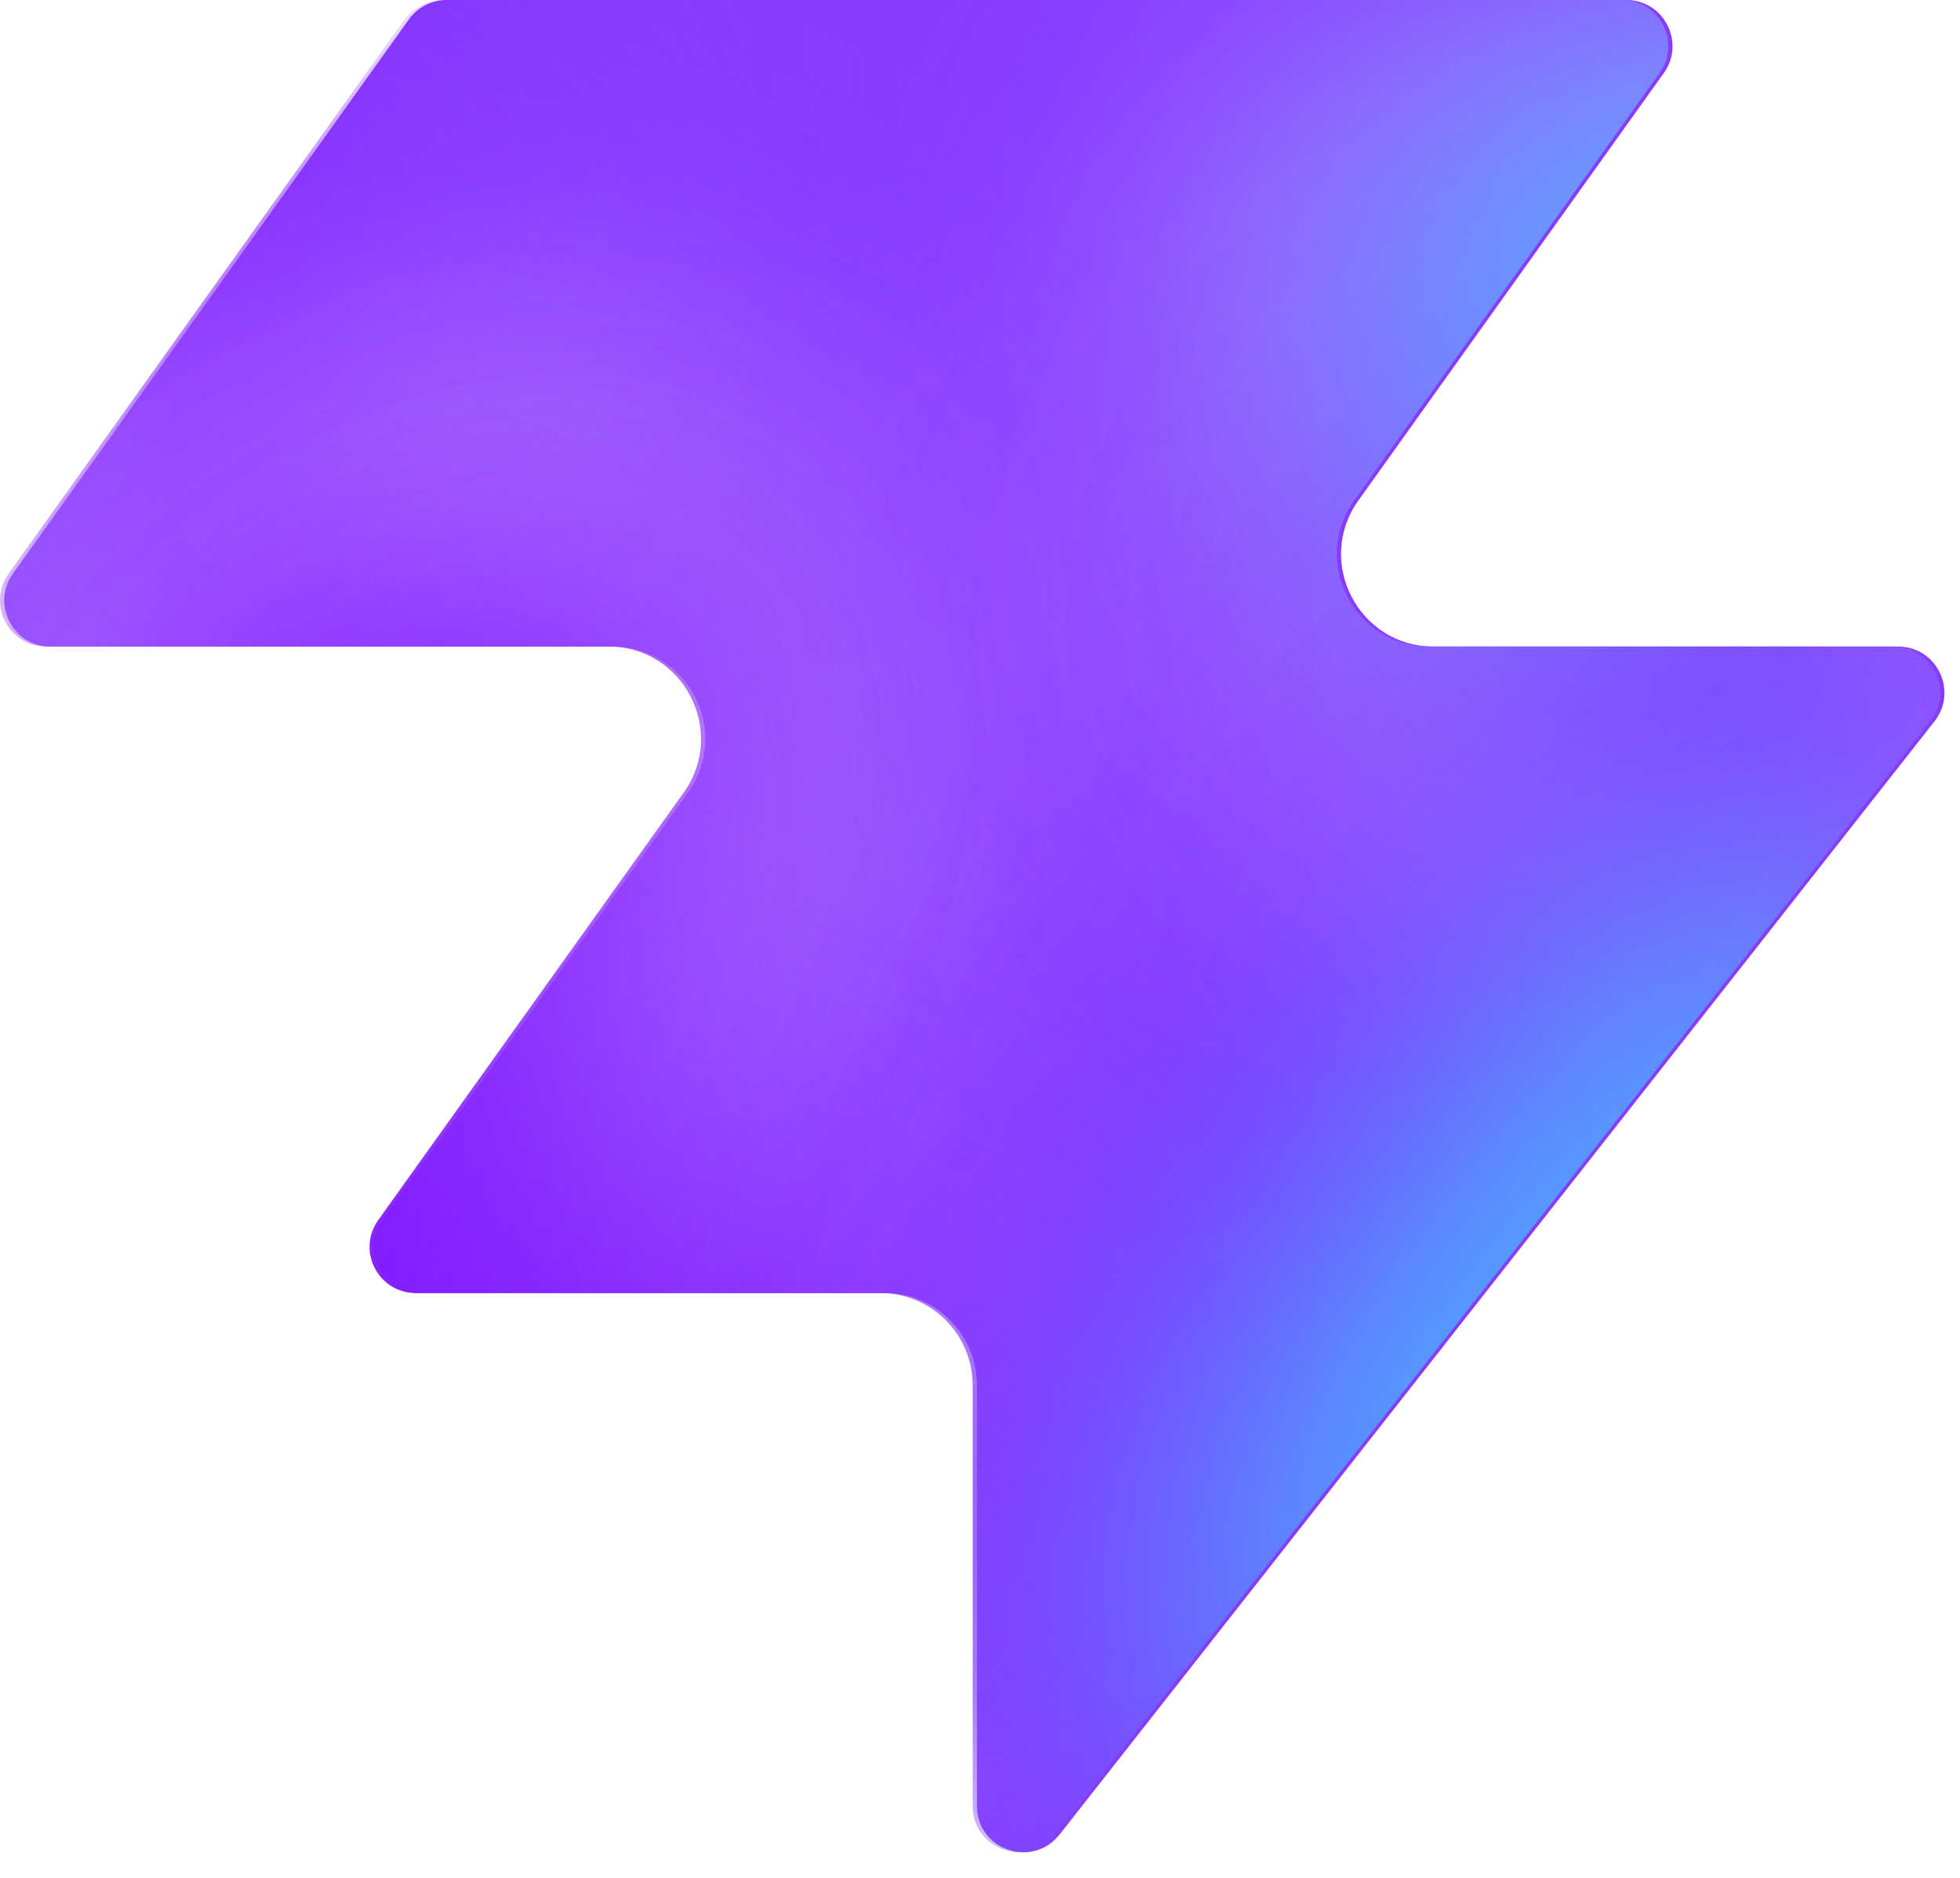
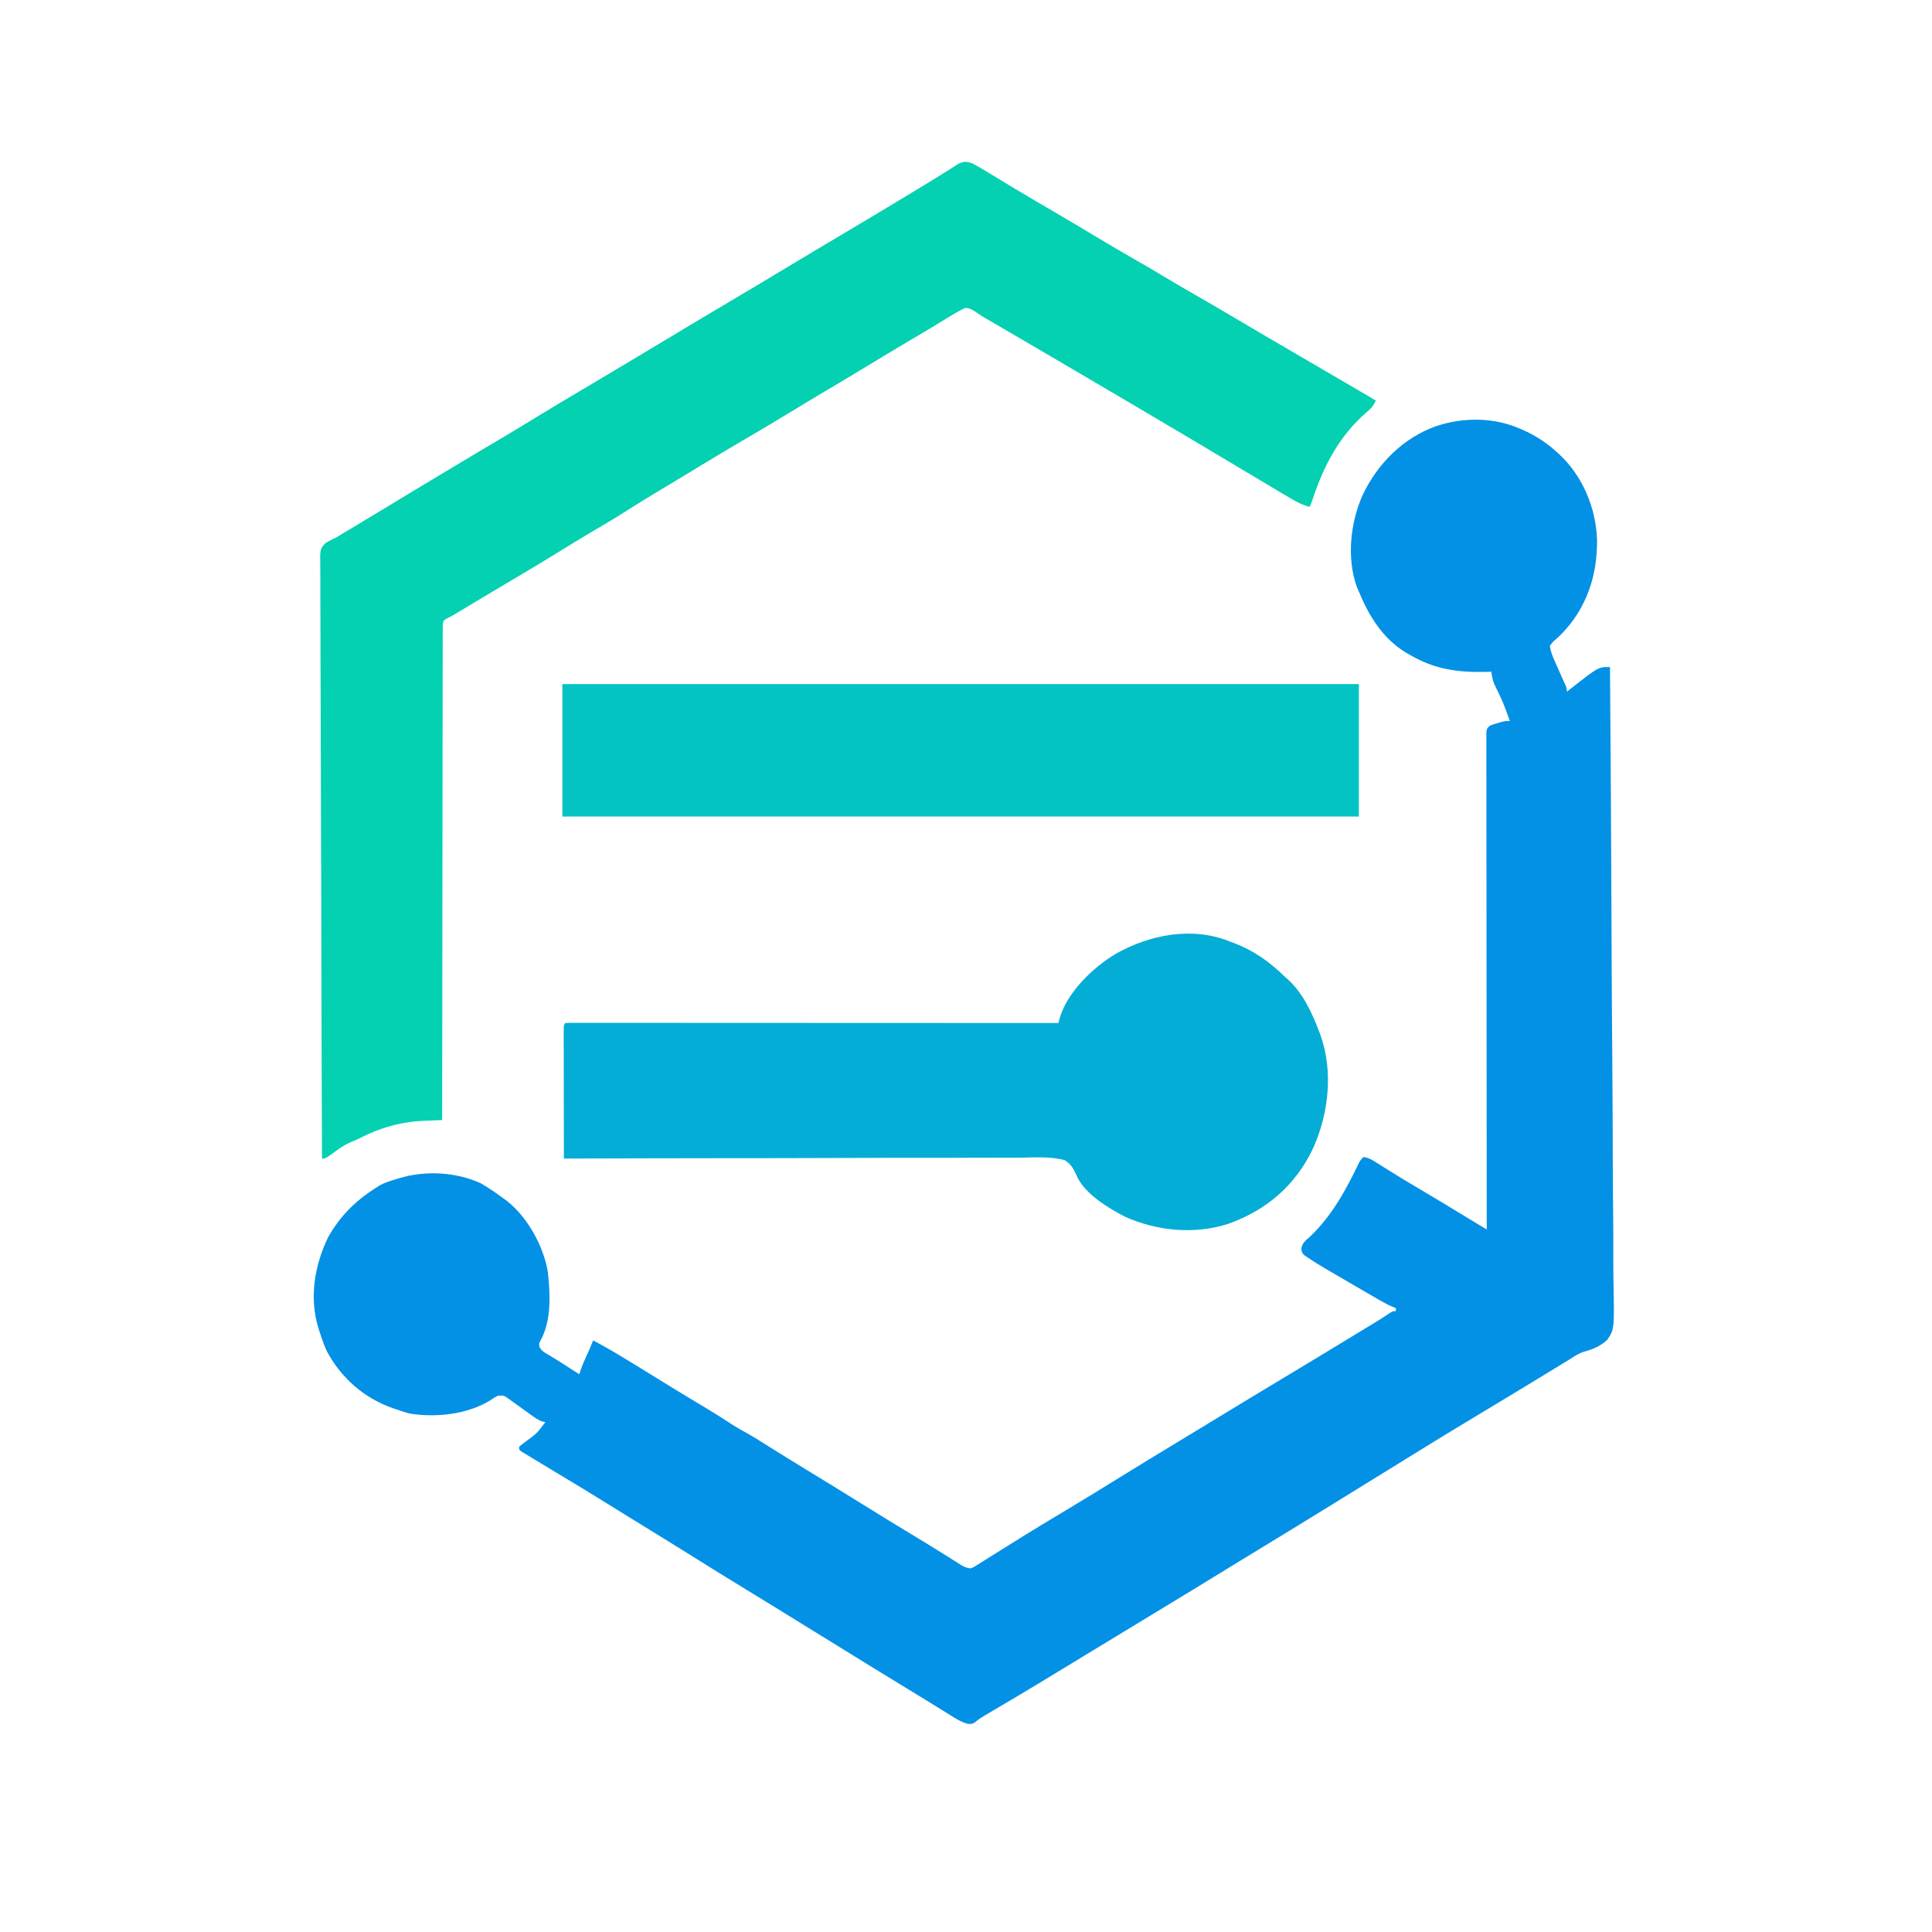
- <svg xmlns="http://www.w3.org/2000/svg" width="48" height="46" fill="none" viewBox="0 0 48 46">
-   <path fill="#863bff" d="M25.946 44.938c-.664.845-2.021.375-2.021-.698V33.937a2.26 2.26 0 0 0-2.262-2.262H10.287c-.92 0-1.456-1.04-.92-1.788l7.48-10.471c1.07-1.497 0-3.578-1.842-3.578H1.237c-.92 0-1.456-1.04-.92-1.788L10.013.474c.214-.297.556-.474.92-.474h28.894c.92 0 1.456 1.04.92 1.788l-7.48 10.471c-1.07 1.498 0 3.579 1.842 3.579h11.377c.943 0 1.473 1.088.89 1.83L25.947 44.94z" style="fill:#863bff;fill:color(display-p3 .525 .23 1);fill-opacity:1" />
-   <mask id="a" width="48" height="46" x="0" y="0" maskUnits="userSpaceOnUse" style="mask-type:alpha">
-     <path fill="#000" d="M25.842 44.938c-.664.844-2.021.375-2.021-.698V33.937a2.26 2.26 0 0 0-2.262-2.262H10.183c-.92 0-1.456-1.04-.92-1.788l7.48-10.471c1.07-1.498 0-3.579-1.842-3.579H1.133c-.92 0-1.456-1.04-.92-1.787L9.91.473c.214-.297.556-.474.92-.474h28.894c.92 0 1.456 1.04.92 1.788l-7.48 10.471c-1.07 1.498 0 3.578 1.842 3.578h11.377c.943 0 1.473 1.088.89 1.832L25.843 44.94z" style="fill:#000;fill-opacity:1" />
-   </mask>
-   <g mask="url(#a)">
-     <g filter="url(#b)">
-       <ellipse cx="5.508" cy="14.704" fill="#ede6ff" rx="5.508" ry="14.704" style="fill:#ede6ff;fill:color(display-p3 .927 .903 1);fill-opacity:1" transform="matrix(.00324 1 1 -.00324 -4.47 31.516)" />
-     </g>
-     <g filter="url(#c)">
-       <ellipse cx="10.399" cy="29.851" fill="#ede6ff" rx="10.399" ry="29.851" style="fill:#ede6ff;fill:color(display-p3 .927 .903 1);fill-opacity:1" transform="matrix(.00324 1 1 -.00324 -39.328 7.883)" />
-     </g>
-     <g filter="url(#d)">
-       <ellipse cx="5.508" cy="30.487" fill="#7e14ff" rx="5.508" ry="30.487" style="fill:#7e14ff;fill:color(display-p3 .492 .077 1);fill-opacity:1" transform="rotate(89.814 -25.913 -14.639)scale(1 -1)" />
-     </g>
-     <g filter="url(#e)">
-       <ellipse cx="5.508" cy="30.599" fill="#7e14ff" rx="5.508" ry="30.599" style="fill:#7e14ff;fill:color(display-p3 .492 .077 1);fill-opacity:1" transform="rotate(89.814 -32.644 -3.334)scale(1 -1)" />
-     </g>
-     <g filter="url(#f)">
-       <ellipse cx="5.508" cy="30.599" fill="#7e14ff" rx="5.508" ry="30.599" style="fill:#7e14ff;fill:color(display-p3 .492 .077 1);fill-opacity:1" transform="matrix(.00324 1 1 -.00324 -34.34 30.47)" />
-     </g>
-     <g filter="url(#g)">
-       <ellipse cx="14.072" cy="22.078" fill="#ede6ff" rx="14.072" ry="22.078" style="fill:#ede6ff;fill:color(display-p3 .927 .903 1);fill-opacity:1" transform="rotate(93.35 24.506 48.493)scale(-1 1)" />
-     </g>
-     <g filter="url(#h)">
-       <ellipse cx="3.47" cy="21.501" fill="#7e14ff" rx="3.47" ry="21.501" style="fill:#7e14ff;fill:color(display-p3 .492 .077 1);fill-opacity:1" transform="rotate(89.009 28.708 47.59)scale(-1 1)" />
-     </g>
-     <g filter="url(#i)">
-       <ellipse cx="3.47" cy="21.501" fill="#7e14ff" rx="3.47" ry="21.501" style="fill:#7e14ff;fill:color(display-p3 .492 .077 1);fill-opacity:1" transform="rotate(89.009 28.708 47.59)scale(-1 1)" />
-     </g>
-     <g filter="url(#j)">
-       <ellipse cx=".387" cy="8.972" fill="#7e14ff" rx="4.407" ry="29.108" style="fill:#7e14ff;fill:color(display-p3 .492 .077 1);fill-opacity:1" transform="rotate(39.51 .387 8.972)" />
-     </g>
-     <g filter="url(#k)">
-       <ellipse cx="47.523" cy="-6.092" fill="#7e14ff" rx="4.407" ry="29.108" style="fill:#7e14ff;fill:color(display-p3 .492 .077 1);fill-opacity:1" transform="rotate(37.892 47.523 -6.092)" />
-     </g>
-     <g filter="url(#l)">
-       <ellipse cx="41.412" cy="6.333" fill="#47bfff" rx="5.971" ry="9.665" style="fill:#47bfff;fill:color(display-p3 .28 .748 1);fill-opacity:1" transform="rotate(37.892 41.412 6.333)" />
-     </g>
-     <g filter="url(#m)">
-       <ellipse cx="-1.879" cy="38.332" fill="#7e14ff" rx="4.407" ry="29.108" style="fill:#7e14ff;fill:color(display-p3 .492 .077 1);fill-opacity:1" transform="rotate(37.892 -1.88 38.332)" />
-     </g>
-     <g filter="url(#n)">
-       <ellipse cx="-1.879" cy="38.332" fill="#7e14ff" rx="4.407" ry="29.108" style="fill:#7e14ff;fill:color(display-p3 .492 .077 1);fill-opacity:1" transform="rotate(37.892 -1.88 38.332)" />
-     </g>
-     <g filter="url(#o)">
-       <ellipse cx="35.651" cy="29.907" fill="#7e14ff" rx="4.407" ry="29.108" style="fill:#7e14ff;fill:color(display-p3 .492 .077 1);fill-opacity:1" transform="rotate(37.892 35.651 29.907)" />
-     </g>
-     <g filter="url(#p)">
-       <ellipse cx="38.418" cy="32.4" fill="#47bfff" rx="5.971" ry="15.297" style="fill:#47bfff;fill:color(display-p3 .28 .748 1);fill-opacity:1" transform="rotate(37.892 38.418 32.4)" />
-     </g>
-   </g>
-   <defs>
-     <filter id="b" width="60.045" height="41.654" x="-19.77" y="16.149" color-interpolation-filters="sRGB" filterUnits="userSpaceOnUse">
-       <feFlood flood-opacity="0" result="BackgroundImageFix" />
-       <feBlend in="SourceGraphic" in2="BackgroundImageFix" result="shape" />
-       <feGaussianBlur result="effect1_foregroundBlur_2002_17158" stdDeviation="7.659" />
-     </filter>
-     <filter id="c" width="90.34" height="51.437" x="-54.613" y="-7.533" color-interpolation-filters="sRGB" filterUnits="userSpaceOnUse">
-       <feFlood flood-opacity="0" result="BackgroundImageFix" />
-       <feBlend in="SourceGraphic" in2="BackgroundImageFix" result="shape" />
-       <feGaussianBlur result="effect1_foregroundBlur_2002_17158" stdDeviation="7.659" />
-     </filter>
-     <filter id="d" width="79.355" height="29.4" x="-49.64" y="2.03" color-interpolation-filters="sRGB" filterUnits="userSpaceOnUse">
-       <feFlood flood-opacity="0" result="BackgroundImageFix" />
-       <feBlend in="SourceGraphic" in2="BackgroundImageFix" result="shape" />
-       <feGaussianBlur result="effect1_foregroundBlur_2002_17158" stdDeviation="4.596" />
-     </filter>
-     <filter id="e" width="79.579" height="29.4" x="-45.045" y="20.029" color-interpolation-filters="sRGB" filterUnits="userSpaceOnUse">
-       <feFlood flood-opacity="0" result="BackgroundImageFix" />
-       <feBlend in="SourceGraphic" in2="BackgroundImageFix" result="shape" />
-       <feGaussianBlur result="effect1_foregroundBlur_2002_17158" stdDeviation="4.596" />
-     </filter>
-     <filter id="f" width="79.579" height="29.4" x="-43.513" y="21.178" color-interpolation-filters="sRGB" filterUnits="userSpaceOnUse">
-       <feFlood flood-opacity="0" result="BackgroundImageFix" />
-       <feBlend in="SourceGraphic" in2="BackgroundImageFix" result="shape" />
-       <feGaussianBlur result="effect1_foregroundBlur_2002_17158" stdDeviation="4.596" />
-     </filter>
-     <filter id="g" width="74.749" height="58.852" x="15.756" y="-17.901" color-interpolation-filters="sRGB" filterUnits="userSpaceOnUse">
-       <feFlood flood-opacity="0" result="BackgroundImageFix" />
-       <feBlend in="SourceGraphic" in2="BackgroundImageFix" result="shape" />
-       <feGaussianBlur result="effect1_foregroundBlur_2002_17158" stdDeviation="7.659" />
-     </filter>
-     <filter id="h" width="61.377" height="25.362" x="23.548" y="2.284" color-interpolation-filters="sRGB" filterUnits="userSpaceOnUse">
-       <feFlood flood-opacity="0" result="BackgroundImageFix" />
-       <feBlend in="SourceGraphic" in2="BackgroundImageFix" result="shape" />
-       <feGaussianBlur result="effect1_foregroundBlur_2002_17158" stdDeviation="4.596" />
-     </filter>
-     <filter id="i" width="61.377" height="25.362" x="23.548" y="2.284" color-interpolation-filters="sRGB" filterUnits="userSpaceOnUse">
-       <feFlood flood-opacity="0" result="BackgroundImageFix" />
-       <feBlend in="SourceGraphic" in2="BackgroundImageFix" result="shape" />
-       <feGaussianBlur result="effect1_foregroundBlur_2002_17158" stdDeviation="4.596" />
-     </filter>
-     <filter id="j" width="56.045" height="63.649" x="-27.636" y="-22.853" color-interpolation-filters="sRGB" filterUnits="userSpaceOnUse">
-       <feFlood flood-opacity="0" result="BackgroundImageFix" />
-       <feBlend in="SourceGraphic" in2="BackgroundImageFix" result="shape" />
-       <feGaussianBlur result="effect1_foregroundBlur_2002_17158" stdDeviation="4.596" />
-     </filter>
-     <filter id="k" width="54.814" height="64.646" x="20.116" y="-38.415" color-interpolation-filters="sRGB" filterUnits="userSpaceOnUse">
-       <feFlood flood-opacity="0" result="BackgroundImageFix" />
-       <feBlend in="SourceGraphic" in2="BackgroundImageFix" result="shape" />
-       <feGaussianBlur result="effect1_foregroundBlur_2002_17158" stdDeviation="4.596" />
-     </filter>
-     <filter id="l" width="33.541" height="35.313" x="24.641" y="-11.323" color-interpolation-filters="sRGB" filterUnits="userSpaceOnUse">
-       <feFlood flood-opacity="0" result="BackgroundImageFix" />
-       <feBlend in="SourceGraphic" in2="BackgroundImageFix" result="shape" />
-       <feGaussianBlur result="effect1_foregroundBlur_2002_17158" stdDeviation="4.596" />
-     </filter>
-     <filter id="m" width="54.814" height="64.646" x="-29.286" y="6.009" color-interpolation-filters="sRGB" filterUnits="userSpaceOnUse">
-       <feFlood flood-opacity="0" result="BackgroundImageFix" />
-       <feBlend in="SourceGraphic" in2="BackgroundImageFix" result="shape" />
-       <feGaussianBlur result="effect1_foregroundBlur_2002_17158" stdDeviation="4.596" />
-     </filter>
-     <filter id="n" width="54.814" height="64.646" x="-29.286" y="6.009" color-interpolation-filters="sRGB" filterUnits="userSpaceOnUse">
-       <feFlood flood-opacity="0" result="BackgroundImageFix" />
-       <feBlend in="SourceGraphic" in2="BackgroundImageFix" result="shape" />
-       <feGaussianBlur result="effect1_foregroundBlur_2002_17158" stdDeviation="4.596" />
-     </filter>
-     <filter id="o" width="54.814" height="64.646" x="8.244" y="-2.416" color-interpolation-filters="sRGB" filterUnits="userSpaceOnUse">
-       <feFlood flood-opacity="0" result="BackgroundImageFix" />
-       <feBlend in="SourceGraphic" in2="BackgroundImageFix" result="shape" />
-       <feGaussianBlur result="effect1_foregroundBlur_2002_17158" stdDeviation="4.596" />
-     </filter>
-     <filter id="p" width="39.409" height="43.623" x="18.713" y="10.588" color-interpolation-filters="sRGB" filterUnits="userSpaceOnUse">
-       <feFlood flood-opacity="0" result="BackgroundImageFix" />
-       <feBlend in="SourceGraphic" in2="BackgroundImageFix" result="shape" />
-       <feGaussianBlur result="effect1_foregroundBlur_2002_17158" stdDeviation="4.596" />
-     </filter>
-   </defs>
+ <svg xmlns="http://www.w3.org/2000/svg" version="1.1" width="1254" height="1254">
+   <path d="M0 0 C0.62 0.262 1.24 0.525 1.878 0.795 C10.155 4.404 17.305 8.929 24 15 C24.781 15.7 25.562 16.4 26.367 17.121 C41.286 31.211 49.784 51.552 50.575 71.904 C50.94 95.301 43.959 116.525 27.613 133.414 C25.833 135.176 23.993 136.878 22.105 138.523 C21.411 139.341 20.716 140.158 20 141 C20.37 144.793 21.739 147.993 23.285 151.449 C23.733 152.462 24.181 153.474 24.643 154.518 C25.111 155.564 25.58 156.61 26.062 157.688 C26.994 159.773 27.923 161.86 28.848 163.949 C29.26 164.87 29.673 165.792 30.098 166.741 C31 169 31 169 31 171 C31.822 170.348 32.645 169.695 33.492 169.023 C51.572 154.811 51.572 154.811 59 155 C59.435 210.101 59.77 265.203 59.97 320.305 C59.994 326.81 60.019 333.316 60.044 339.821 C60.049 341.116 60.054 342.411 60.059 343.745 C60.141 364.715 60.291 385.685 60.466 406.655 C60.644 428.171 60.749 449.687 60.788 471.205 C60.814 484.483 60.896 497.759 61.05 511.036 C61.151 520.141 61.181 529.244 61.157 538.349 C61.144 543.604 61.163 548.854 61.265 554.108 C61.832 584.853 61.832 584.853 57.144 591.717 C52.759 595.766 48.014 597.749 42.311 599.292 C38.79 600.37 36.078 602.183 33.004 604.195 C31.946 604.839 30.888 605.483 29.798 606.147 C28.73 606.8 27.663 607.452 26.562 608.125 C25.375 608.848 24.188 609.572 23.001 610.294 C20.553 611.785 18.105 613.277 15.658 614.77 C9.714 618.395 3.763 622.01 -2.188 625.625 C-2.766 625.976 -3.344 626.328 -3.94 626.69 C-12.318 631.779 -20.715 636.838 -29.125 641.875 C-46.181 652.093 -63.102 662.522 -80 673 C-93.429 681.324 -106.873 689.623 -120.332 697.898 C-124.706 700.588 -129.079 703.281 -133.449 705.977 C-145.196 713.219 -156.967 720.421 -168.77 727.572 C-177.201 732.682 -185.609 737.825 -194 743 C-206.453 750.679 -218.955 758.277 -231.468 765.859 C-236.731 769.049 -241.991 772.244 -247.252 775.439 C-250.168 777.209 -253.084 778.98 -256 780.75 C-257.167 781.458 -258.333 782.167 -259.5 782.875 C-266.5 787.125 -266.5 787.125 -268.25 788.188 C-269.417 788.896 -270.583 789.604 -271.749 790.312 C-274.669 792.085 -277.589 793.857 -280.509 795.629 C-285.724 798.794 -290.938 801.961 -296.147 805.136 C-306.647 811.536 -317.154 817.92 -327.734 824.188 C-328.833 824.838 -328.833 824.838 -329.953 825.502 C-333.531 827.62 -337.111 829.735 -340.694 831.845 C-341.994 832.613 -343.294 833.381 -344.594 834.148 C-345.184 834.495 -345.774 834.841 -346.383 835.197 C-348.767 836.607 -350.952 837.957 -353.025 839.803 C-355 841 -355 841 -357.881 840.895 C-361.317 839.909 -363.866 838.561 -366.902 836.676 C-367.729 836.169 -367.729 836.169 -368.571 835.651 C-370.366 834.547 -372.151 833.43 -373.938 832.312 C-375.188 831.54 -376.438 830.769 -377.69 829.998 C-380.235 828.43 -382.777 826.857 -385.316 825.28 C-390.667 821.962 -396.054 818.703 -401.438 815.438 C-413.449 808.128 -425.415 800.745 -437.368 793.34 C-445.681 788.192 -454.009 783.069 -462.338 777.948 C-469.13 773.771 -475.912 769.579 -482.688 765.375 C-489.872 760.918 -497.084 756.51 -504.312 752.125 C-514.32 746.051 -524.253 739.864 -534.172 733.648 C-548.508 724.666 -562.922 715.81 -577.334 706.95 C-583.323 703.268 -589.305 699.573 -595.277 695.863 C-602.816 691.181 -610.382 686.551 -618 682 C-625.266 677.651 -632.523 673.288 -639.75 668.875 C-640.674 668.318 -641.599 667.761 -642.551 667.188 C-643.817 666.41 -643.817 666.41 -645.109 665.617 C-645.862 665.159 -646.614 664.702 -647.39 664.23 C-647.921 663.824 -648.452 663.418 -649 663 C-649 662.34 -649 661.68 -649 661 C-647.277 659.52 -647.277 659.52 -644.938 657.812 C-637.468 652.318 -637.468 652.318 -632 645 C-632.551 644.909 -633.102 644.818 -633.67 644.725 C-636.675 643.79 -638.734 642.249 -641.281 640.402 C-642.791 639.324 -642.791 639.324 -644.332 638.225 C-646.446 636.699 -648.558 635.17 -650.668 633.639 C-651.675 632.921 -652.681 632.204 -653.719 631.465 C-654.636 630.801 -655.553 630.137 -656.498 629.453 C-659.094 627.665 -659.094 627.665 -663 628 C-665.231 629.168 -665.231 629.168 -667.5 630.75 C-682.526 640.064 -702.783 642.269 -720.133 639.5 C-722.829 638.808 -725.388 637.961 -728 637 C-729.034 636.66 -730.068 636.319 -731.133 635.969 C-749.59 629.511 -764.482 616.453 -773.75 599.25 C-775.772 594.911 -777.29 590.428 -778.75 585.875 C-778.961 585.218 -779.172 584.561 -779.39 583.884 C-785.391 564.165 -781.812 543.244 -773 525 C-765.28 511.304 -755.176 501.289 -742 493 C-741.214 492.477 -740.427 491.953 -739.617 491.414 C-736.182 489.558 -732.67 488.483 -728.938 487.375 C-728.23 487.158 -727.523 486.942 -726.795 486.719 C-710.075 481.632 -690.002 482.657 -674 490 C-668.765 492.982 -663.851 496.436 -659 500 C-658.265 500.539 -657.53 501.078 -656.773 501.633 C-643.437 512.29 -633.14 530.929 -630.391 547.723 C-628.858 562.041 -627.945 579.137 -635.195 592.145 C-636.15 593.977 -636.15 593.977 -635.918 596.051 C-634.615 598.816 -632.933 599.638 -630.312 601.188 C-629.333 601.78 -628.353 602.373 -627.344 602.984 C-626.24 603.65 -625.137 604.315 -624 605 C-621.427 606.629 -618.87 608.283 -616.312 609.938 C-615.1 610.718 -613.888 611.498 -612.676 612.277 C-611.793 612.846 -610.91 613.414 -610 614 C-609.722 613.125 -609.443 612.249 -609.156 611.348 C-608.093 608.269 -606.876 605.386 -605.5 602.438 C-603.896 598.991 -602.4 595.534 -601 592 C-593.676 595.917 -586.514 600.028 -579.438 604.375 C-578.459 604.973 -577.481 605.571 -576.473 606.187 C-567.806 611.491 -559.159 616.827 -550.51 622.162 C-542.976 626.803 -535.399 631.369 -527.797 635.899 C-521.853 639.454 -516.02 643.152 -510.238 646.965 C-507.782 648.508 -505.342 649.932 -502.801 651.32 C-497.356 654.311 -492.126 657.62 -486.875 660.938 C-478.724 666.061 -470.545 671.133 -462.312 676.125 C-450.66 683.194 -439.071 690.361 -427.497 697.556 C-415.516 705.003 -403.487 712.366 -391.418 719.667 C-385.819 723.056 -380.235 726.464 -374.688 729.938 C-373.722 730.541 -372.756 731.145 -371.762 731.768 C-369.97 732.892 -368.18 734.02 -366.395 735.154 C-365.604 735.65 -364.814 736.146 -364 736.656 C-363.319 737.087 -362.639 737.519 -361.938 737.963 C-359.852 739.079 -358.362 739.772 -356 740 C-353.668 739.059 -353.668 739.059 -351.316 737.492 C-350.4 736.924 -349.483 736.356 -348.538 735.771 C-347.556 735.145 -346.574 734.52 -345.562 733.875 C-344.54 733.238 -343.517 732.6 -342.464 731.944 C-340.339 730.619 -338.218 729.288 -336.1 727.953 C-331.52 725.067 -326.916 722.222 -322.312 719.375 C-321.451 718.84 -320.59 718.306 -319.703 717.755 C-313.059 713.635 -306.367 709.599 -299.657 705.587 C-285.972 697.403 -272.359 689.099 -258.812 680.688 C-247.131 673.436 -235.372 666.314 -223.613 659.189 C-218.32 655.983 -213.031 652.77 -207.742 649.558 C-205.998 648.499 -204.253 647.439 -202.508 646.38 C-197.229 643.176 -191.95 639.97 -186.673 636.761 C-173.95 629.025 -161.212 621.316 -148.437 613.666 C-137.641 607.195 -126.882 600.661 -116.129 594.119 C-112.197 591.727 -108.263 589.339 -104.328 586.953 C-102.26 585.698 -100.193 584.443 -98.125 583.188 C-97.186 582.619 -96.248 582.05 -95.281 581.465 C-91.633 579.248 -88.008 577.035 -84.492 574.613 C-82 573 -82 573 -80 573 C-80 572.34 -80 571.68 -80 571 C-80.714 570.732 -81.427 570.465 -82.162 570.189 C-85.063 568.974 -87.682 567.557 -90.402 565.98 C-91.447 565.376 -92.492 564.772 -93.569 564.15 C-94.681 563.502 -95.792 562.855 -96.938 562.188 C-98.097 561.514 -99.256 560.841 -100.416 560.168 C-103.373 558.45 -106.327 556.727 -109.281 555.002 C-110.933 554.039 -112.586 553.079 -114.24 552.119 C-117.205 550.397 -120.166 548.669 -123.125 546.938 C-124.005 546.427 -124.886 545.916 -125.793 545.389 C-129.812 543.025 -133.774 540.584 -137.617 537.941 C-138.271 537.496 -138.924 537.051 -139.597 536.592 C-141 535 -141 535 -141.351 532.478 C-140.822 528.748 -138.37 527.02 -135.688 524.625 C-121.658 511.315 -112.462 494.554 -104.191 477.258 C-103 475 -103 475 -101 473 C-97.798 473.378 -95.478 474.776 -92.789 476.484 C-91.968 477.001 -91.147 477.517 -90.301 478.049 C-88.977 478.891 -88.977 478.891 -87.625 479.75 C-80.185 484.42 -72.703 488.994 -65.125 493.438 C-54.645 499.591 -44.26 505.893 -33.897 512.24 C-31.21 513.872 -28.516 515.493 -25.819 517.11 C-24.466 517.921 -24.466 517.921 -23.086 518.749 C-22.397 519.162 -21.709 519.575 -21 520 C-21.001 519.313 -21.002 518.626 -21.002 517.918 C-21.047 477.243 -21.081 436.568 -21.102 395.893 C-21.105 391.014 -21.107 386.134 -21.11 381.255 C-21.111 379.798 -21.111 379.798 -21.111 378.311 C-21.12 362.563 -21.136 346.815 -21.154 331.068 C-21.173 314.92 -21.184 298.772 -21.188 282.624 C-21.191 272.653 -21.2 262.681 -21.216 252.71 C-21.226 245.88 -21.23 239.051 -21.227 232.222 C-21.226 228.276 -21.228 224.331 -21.238 220.385 C-21.248 216.778 -21.249 213.171 -21.242 209.564 C-21.241 207.631 -21.249 205.698 -21.258 203.764 C-21.254 202.628 -21.25 201.492 -21.246 200.322 C-21.247 199.335 -21.248 198.349 -21.248 197.332 C-21 195 -21 195 -19 193 C-16.723 192.148 -16.723 192.148 -14.062 191.375 C-13.187 191.115 -12.312 190.854 -11.41 190.586 C-9 190 -9 190 -6 190 C-10.364 177.825 -10.364 177.825 -16.02 166.211 C-17.218 163.508 -17.611 160.919 -18 158 C-19.247 158.035 -20.493 158.07 -21.777 158.105 C-40.324 158.472 -54.844 156.403 -71 147 C-71.874 146.504 -72.748 146.007 -73.648 145.496 C-88.574 136.305 -97.481 121.801 -104 106 C-104.438 104.98 -104.877 103.961 -105.328 102.91 C-112.08 84.058 -109.5 60.835 -101.366 42.943 C-91.712 22.798 -75.232 6.253 -53.995 -1.35 C-36.531 -7.221 -16.996 -7.227 0 0 Z " fill="#0391E6" transform="translate(986,278)" />
+   <path d="M0 0 C3.586 1.83 7.006 3.897 10.438 6 C11.426 6.595 12.415 7.19 13.433 7.804 C16.294 9.528 19.148 11.263 22 13 C24.352 14.421 26.707 15.836 29.062 17.25 C29.625 17.589 30.187 17.928 30.766 18.277 C38.063 22.664 45.427 26.94 52.777 31.237 C61.449 36.309 70.085 41.435 78.688 46.625 C88.381 52.471 98.157 58.161 107.973 63.797 C113.514 66.981 119.037 70.184 124.5 73.5 C131.128 77.521 137.843 81.386 144.562 85.25 C153.563 90.427 162.532 95.652 171.464 100.947 C179.088 105.465 186.728 109.957 194.375 114.438 C194.992 114.799 195.608 115.16 196.244 115.533 C208.486 122.706 220.741 129.856 233 137 C237.396 139.562 241.792 142.125 246.188 144.688 C247.198 145.276 248.208 145.865 249.249 146.471 C250.192 147.021 251.134 147.571 252.105 148.137 C252.932 148.618 253.759 149.1 254.61 149.596 C257.083 151.049 259.543 152.521 262 154 C260.613 157.222 259.076 159.034 256.375 161.25 C238.697 176.385 228.414 195.778 221.129 217.648 C220 221 220 221 219 223 C212.807 221.366 207.644 218.056 202.188 214.812 C200.599 213.877 200.599 213.877 198.979 212.923 C190.603 207.98 182.262 202.979 173.929 197.965 C165.242 192.737 156.532 187.549 147.812 182.375 C147.128 181.969 146.444 181.563 145.738 181.144 C134.686 174.587 123.626 168.043 112.558 161.511 C109.966 159.98 107.376 158.447 104.785 156.914 C91.425 149.008 78.036 141.149 64.64 133.304 C60.274 130.747 55.91 128.188 51.547 125.629 C49.703 124.547 47.858 123.465 46.014 122.384 C44.801 121.672 43.587 120.96 42.374 120.249 C35.963 116.488 29.549 112.734 23.125 108.996 C22.038 108.363 20.951 107.731 19.831 107.079 C17.808 105.902 15.785 104.726 13.76 103.552 C12.853 103.024 11.946 102.497 11.012 101.953 C10.158 101.459 9.303 100.964 8.423 100.455 C6.103 99.062 3.883 97.566 1.645 96.047 C-0.682 94.608 -1.696 94.016 -4.461 93.871 C-8.387 95.617 -11.979 97.796 -15.625 100.062 C-17.429 101.165 -19.234 102.267 -21.039 103.367 C-22.004 103.957 -22.968 104.547 -23.962 105.155 C-29.278 108.383 -34.643 111.529 -40 114.688 C-50.077 120.643 -60.099 126.683 -70.095 132.774 C-78.573 137.938 -87.09 143.028 -95.649 148.056 C-102.997 152.383 -110.283 156.81 -117.562 161.25 C-127.152 167.099 -136.796 172.843 -146.5 178.5 C-157.317 184.807 -168.053 191.234 -178.742 197.755 C-179.894 198.458 -181.047 199.16 -182.199 199.863 C-182.765 200.208 -183.331 200.553 -183.914 200.909 C-189.941 204.581 -196.003 208.195 -202.062 211.812 C-210.114 216.624 -218.08 221.546 -225.986 226.592 C-232.68 230.844 -239.498 234.868 -246.339 238.877 C-253.411 243.032 -260.402 247.306 -267.375 251.625 C-280.529 259.764 -293.828 267.65 -307.141 275.526 C-316.669 281.167 -326.157 286.876 -335.645 292.584 C-338 294 -338 294 -340.608 295.249 C-343.218 296.77 -343.218 296.77 -343.627 299.45 C-343.629 300.925 -343.629 300.925 -343.631 302.429 C-343.644 303.564 -343.658 304.698 -343.672 305.867 C-343.661 307.119 -343.65 308.371 -343.639 309.661 C-343.646 311 -343.654 312.339 -343.665 313.678 C-343.687 317.366 -343.678 321.053 -343.665 324.74 C-343.656 328.714 -343.675 332.687 -343.691 336.66 C-343.715 343.547 -343.721 350.434 -343.714 357.321 C-343.704 367.278 -343.722 377.235 -343.746 387.192 C-343.785 403.346 -343.802 419.5 -343.804 435.654 C-343.807 451.348 -343.82 467.043 -343.847 482.737 C-343.85 484.188 -343.85 484.188 -343.852 485.667 C-343.861 490.518 -343.87 495.369 -343.878 500.22 C-343.951 540.48 -343.987 580.74 -344 621 C-344.555 621.021 -345.111 621.042 -345.683 621.063 C-348.255 621.164 -350.827 621.275 -353.398 621.387 C-354.272 621.419 -355.145 621.452 -356.045 621.485 C-370.908 622.155 -384.767 626.056 -397.918 632.973 C-399.678 633.841 -401.491 634.598 -403.312 635.328 C-407.185 636.969 -410.43 639.213 -413.812 641.688 C-419.743 646 -419.743 646 -422 646 C-422.206 595.527 -422.365 545.054 -422.46 494.58 C-422.471 488.624 -422.482 482.669 -422.494 476.713 C-422.497 475.527 -422.499 474.341 -422.502 473.12 C-422.541 453.909 -422.612 434.697 -422.694 415.486 C-422.778 395.781 -422.829 376.076 -422.847 356.371 C-422.859 344.206 -422.898 332.043 -422.971 319.879 C-423.019 311.543 -423.033 303.207 -423.022 294.872 C-423.016 290.058 -423.025 285.246 -423.073 280.433 C-423.117 276.028 -423.119 271.625 -423.088 267.22 C-423.084 265.625 -423.096 264.03 -423.124 262.435 C-423.322 250.517 -423.322 250.517 -420.074 246.79 C-417.768 245.223 -415.555 244.102 -413 243 C-411.565 242.148 -410.14 241.279 -408.73 240.387 C-407.217 239.485 -405.703 238.585 -404.188 237.688 C-396.468 233.085 -388.773 228.443 -381.095 223.772 C-368.448 216.078 -355.769 208.44 -343.067 200.838 C-340.878 199.526 -338.69 198.213 -336.503 196.899 C-330.01 192.997 -323.509 189.108 -316.992 185.246 C-316.325 184.85 -315.657 184.455 -314.969 184.047 C-312.256 182.44 -309.543 180.833 -306.829 179.227 C-298.802 174.477 -290.811 169.68 -282.878 164.776 C-278.999 162.382 -275.098 160.029 -271.188 157.688 C-270.378 157.202 -269.569 156.717 -268.736 156.218 C-259.068 150.43 -249.375 144.684 -239.682 138.938 C-231.353 134 -223.04 129.034 -214.74 124.046 C-212.084 122.45 -209.427 120.856 -206.77 119.262 C-205.793 118.676 -204.816 118.09 -203.81 117.486 C-201.729 116.237 -199.648 114.989 -197.567 113.741 C-192.616 110.771 -187.666 107.8 -182.719 104.824 C-173.238 99.124 -163.732 93.471 -154.204 87.851 C-144.772 82.284 -135.385 76.645 -126 71 C-112.252 62.731 -98.485 54.497 -84.688 46.312 C-69.218 37.135 -53.778 27.911 -38.406 18.57 C-35.952 17.079 -33.496 15.591 -31.04 14.105 C-26.029 11.073 -21.024 8.036 -16.09 4.879 C-15.401 4.445 -14.713 4.011 -14.003 3.563 C-12.289 2.479 -10.585 1.377 -8.883 0.273 C-5.156 -1.373 -3.879 -1.289 0 0 Z " fill="#04D1B1" transform="translate(631,106)" />
+   <path d="M0 0 C1.016 0.374 2.032 0.748 3.078 1.133 C16.14 6.19 26.094 13.34 36 23 C36.657 23.584 37.315 24.168 37.992 24.77 C47.645 33.555 53.435 46.014 58 58 C58.317 58.822 58.634 59.645 58.961 60.492 C67.51 84.276 64.471 111.81 54.23 134.414 C42.888 158.329 24.227 174.349 -0.555 183.281 C-22.608 190.412 -46.982 188.134 -67.977 178.656 C-78.946 172.966 -94.499 163.536 -99.354 151.699 C-101.248 147.421 -102.943 144.461 -107 142 C-116.128 139.537 -126.127 140.269 -135.521 140.407 C-139.503 140.451 -143.484 140.419 -147.465 140.397 C-154.358 140.369 -161.248 140.388 -168.14 140.44 C-178.104 140.515 -188.068 140.518 -198.032 140.504 C-214.2 140.482 -230.367 140.519 -246.534 140.592 C-262.236 140.663 -277.937 140.706 -293.639 140.713 C-294.608 140.714 -295.576 140.714 -296.574 140.714 C-301.432 140.716 -306.291 140.718 -311.149 140.719 C-351.433 140.729 -391.716 140.834 -432 141 C-432.023 129.674 -432.041 118.348 -432.052 107.022 C-432.057 101.763 -432.064 96.504 -432.075 91.246 C-432.086 86.175 -432.092 81.105 -432.095 76.035 C-432.097 74.096 -432.1 72.157 -432.106 70.218 C-432.113 67.512 -432.114 64.806 -432.114 62.1 C-432.117 61.29 -432.121 60.48 -432.124 59.646 C-432.114 54.114 -432.114 54.114 -431 53 C-429.295 52.903 -427.587 52.876 -425.879 52.877 C-424.204 52.874 -424.204 52.874 -422.496 52.871 C-420.632 52.875 -420.632 52.875 -418.731 52.88 C-417.424 52.879 -416.116 52.878 -414.769 52.877 C-411.123 52.875 -407.476 52.879 -403.83 52.884 C-399.904 52.888 -395.979 52.887 -392.053 52.886 C-385.246 52.886 -378.439 52.889 -371.632 52.894 C-361.789 52.902 -351.947 52.905 -342.105 52.906 C-326.139 52.908 -310.172 52.915 -294.206 52.925 C-278.692 52.934 -263.178 52.941 -247.664 52.945 C-246.708 52.945 -245.753 52.946 -244.768 52.946 C-239.975 52.947 -235.181 52.948 -230.387 52.95 C-190.591 52.96 -150.796 52.978 -111 53 C-110.852 52.384 -110.705 51.767 -110.552 51.133 C-105.998 33.551 -88.786 17.026 -73.738 8.07 C-51.797 -4.366 -24.068 -9.742 0 0 Z " fill="#03ADD6" transform="translate(798,611)" />
+   <path d="M0 0 C170.61 0 341.22 0 517 0 C517 28.38 517 56.76 517 86 C346.39 86 175.78 86 0 86 C0 57.62 0 29.24 0 0 Z " fill="#03C4C3" transform="translate(365,444)" />
</svg>
